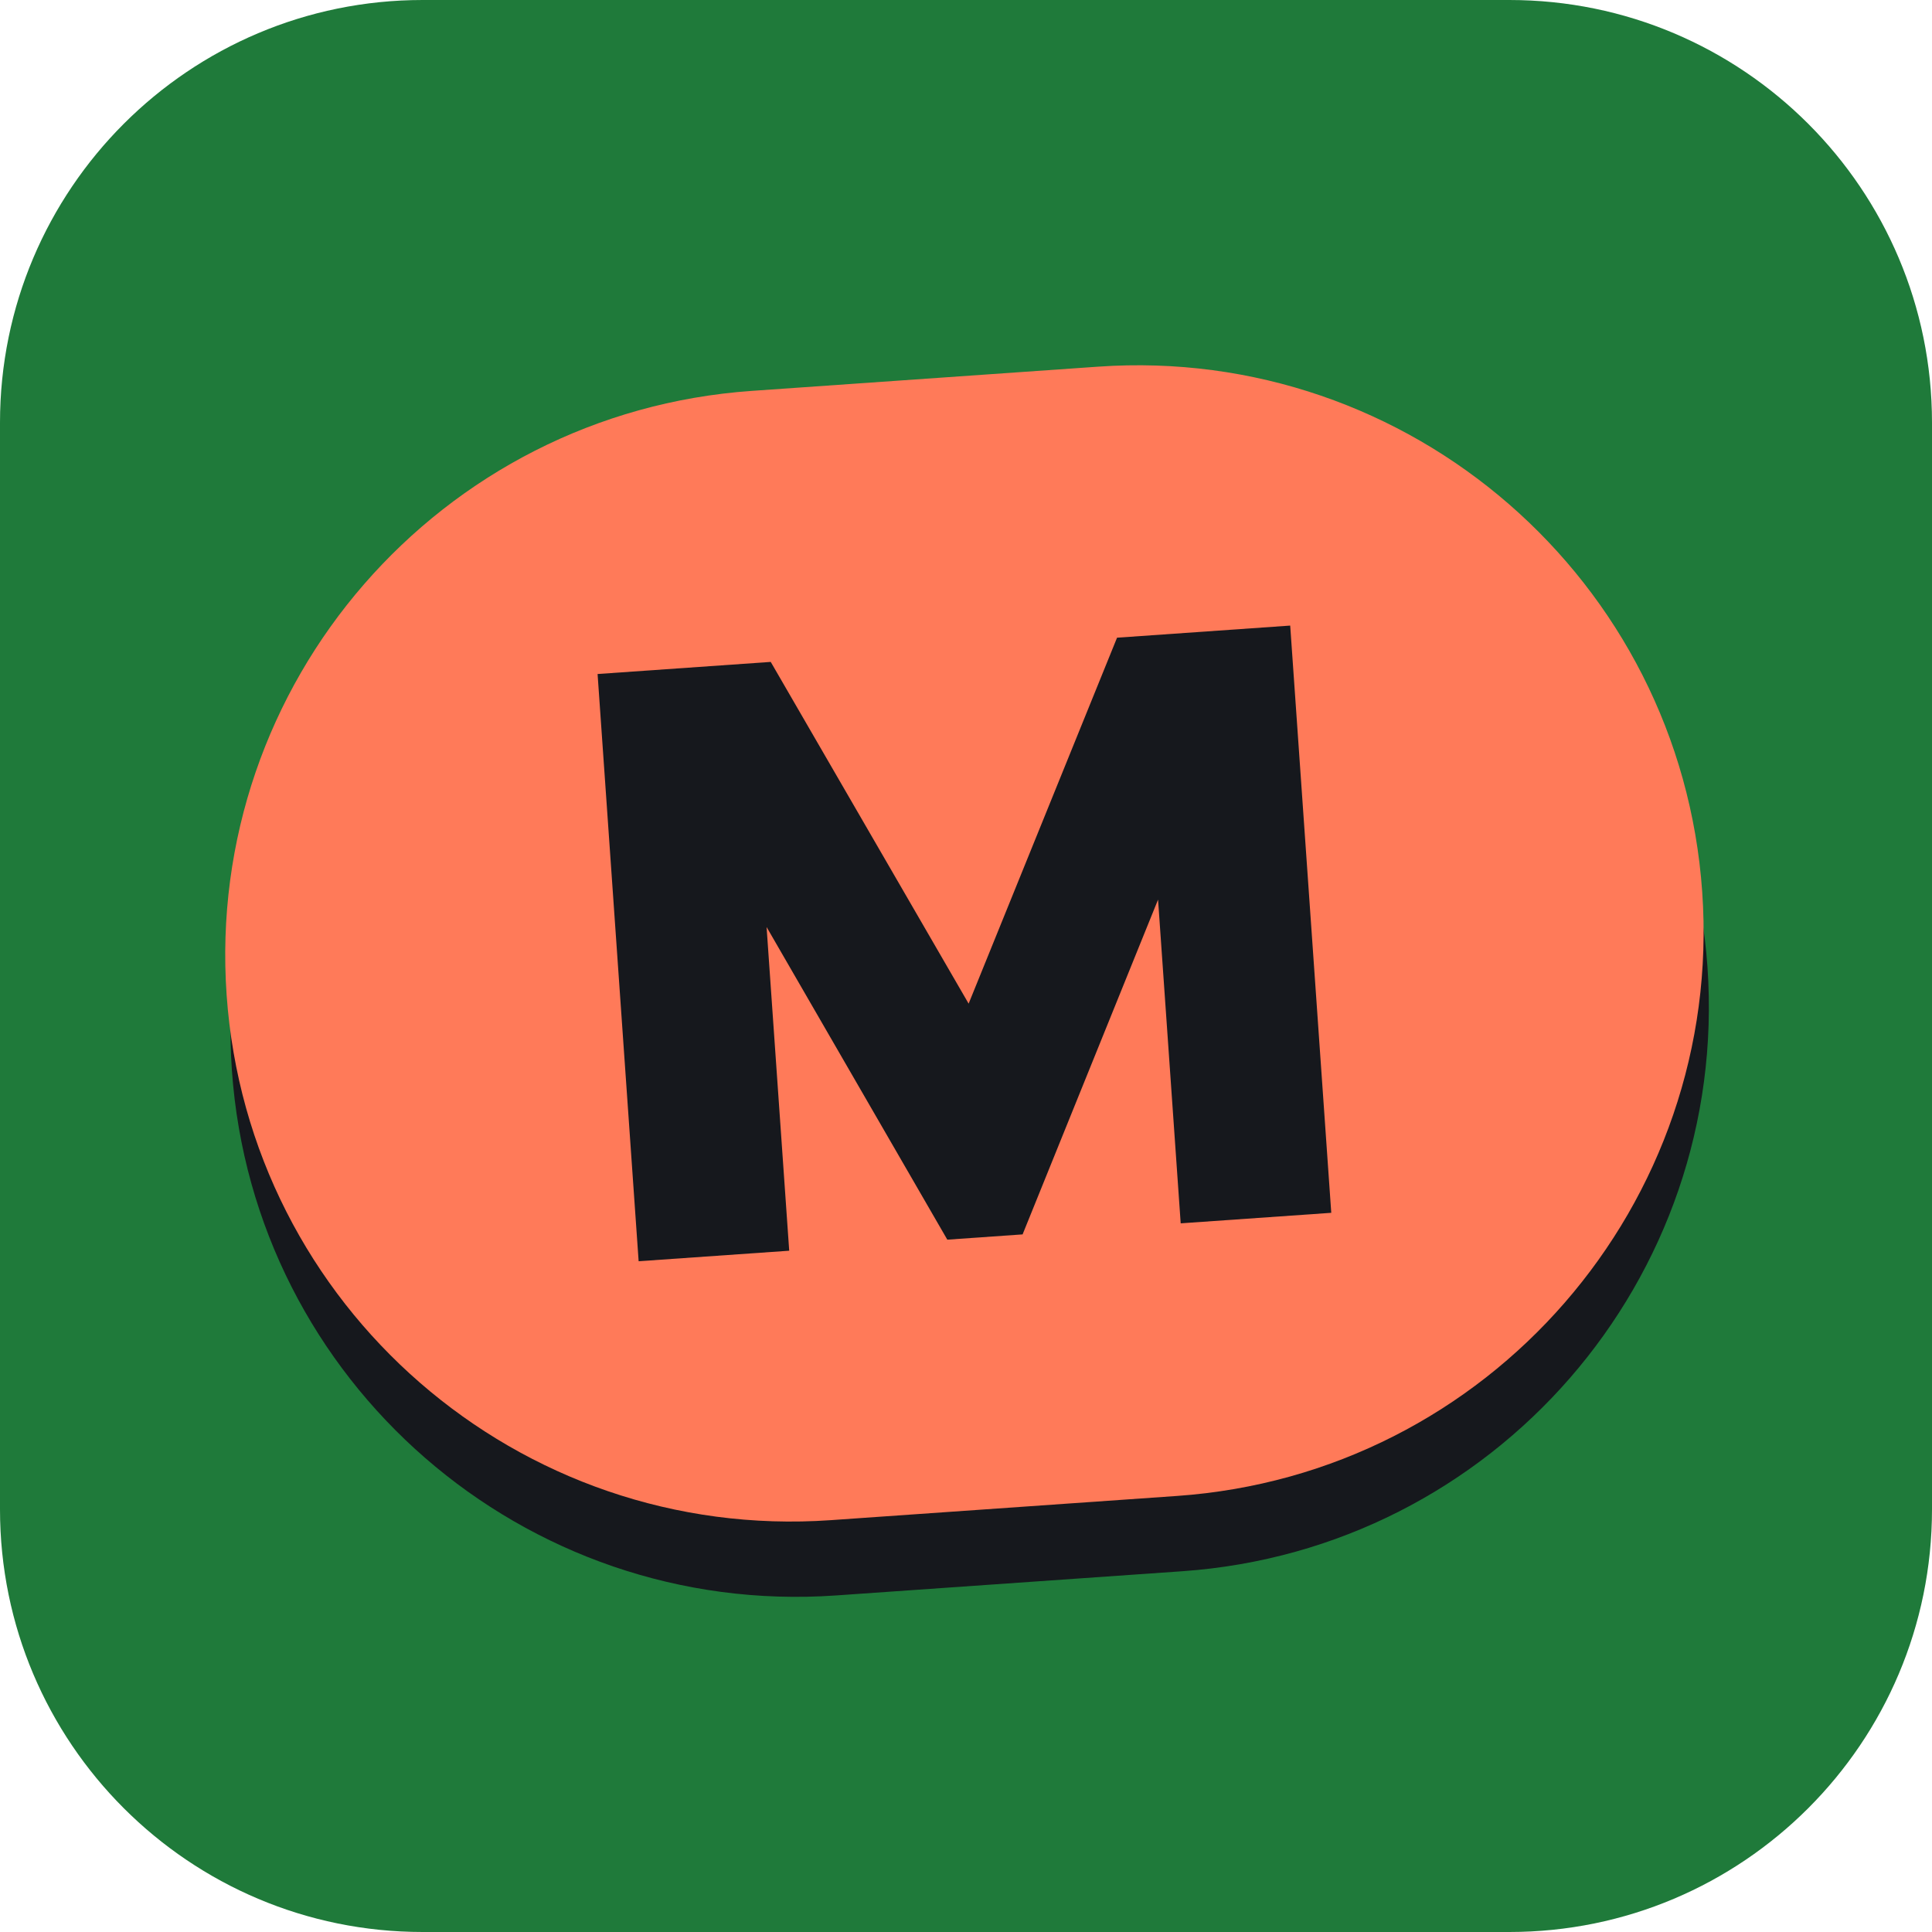
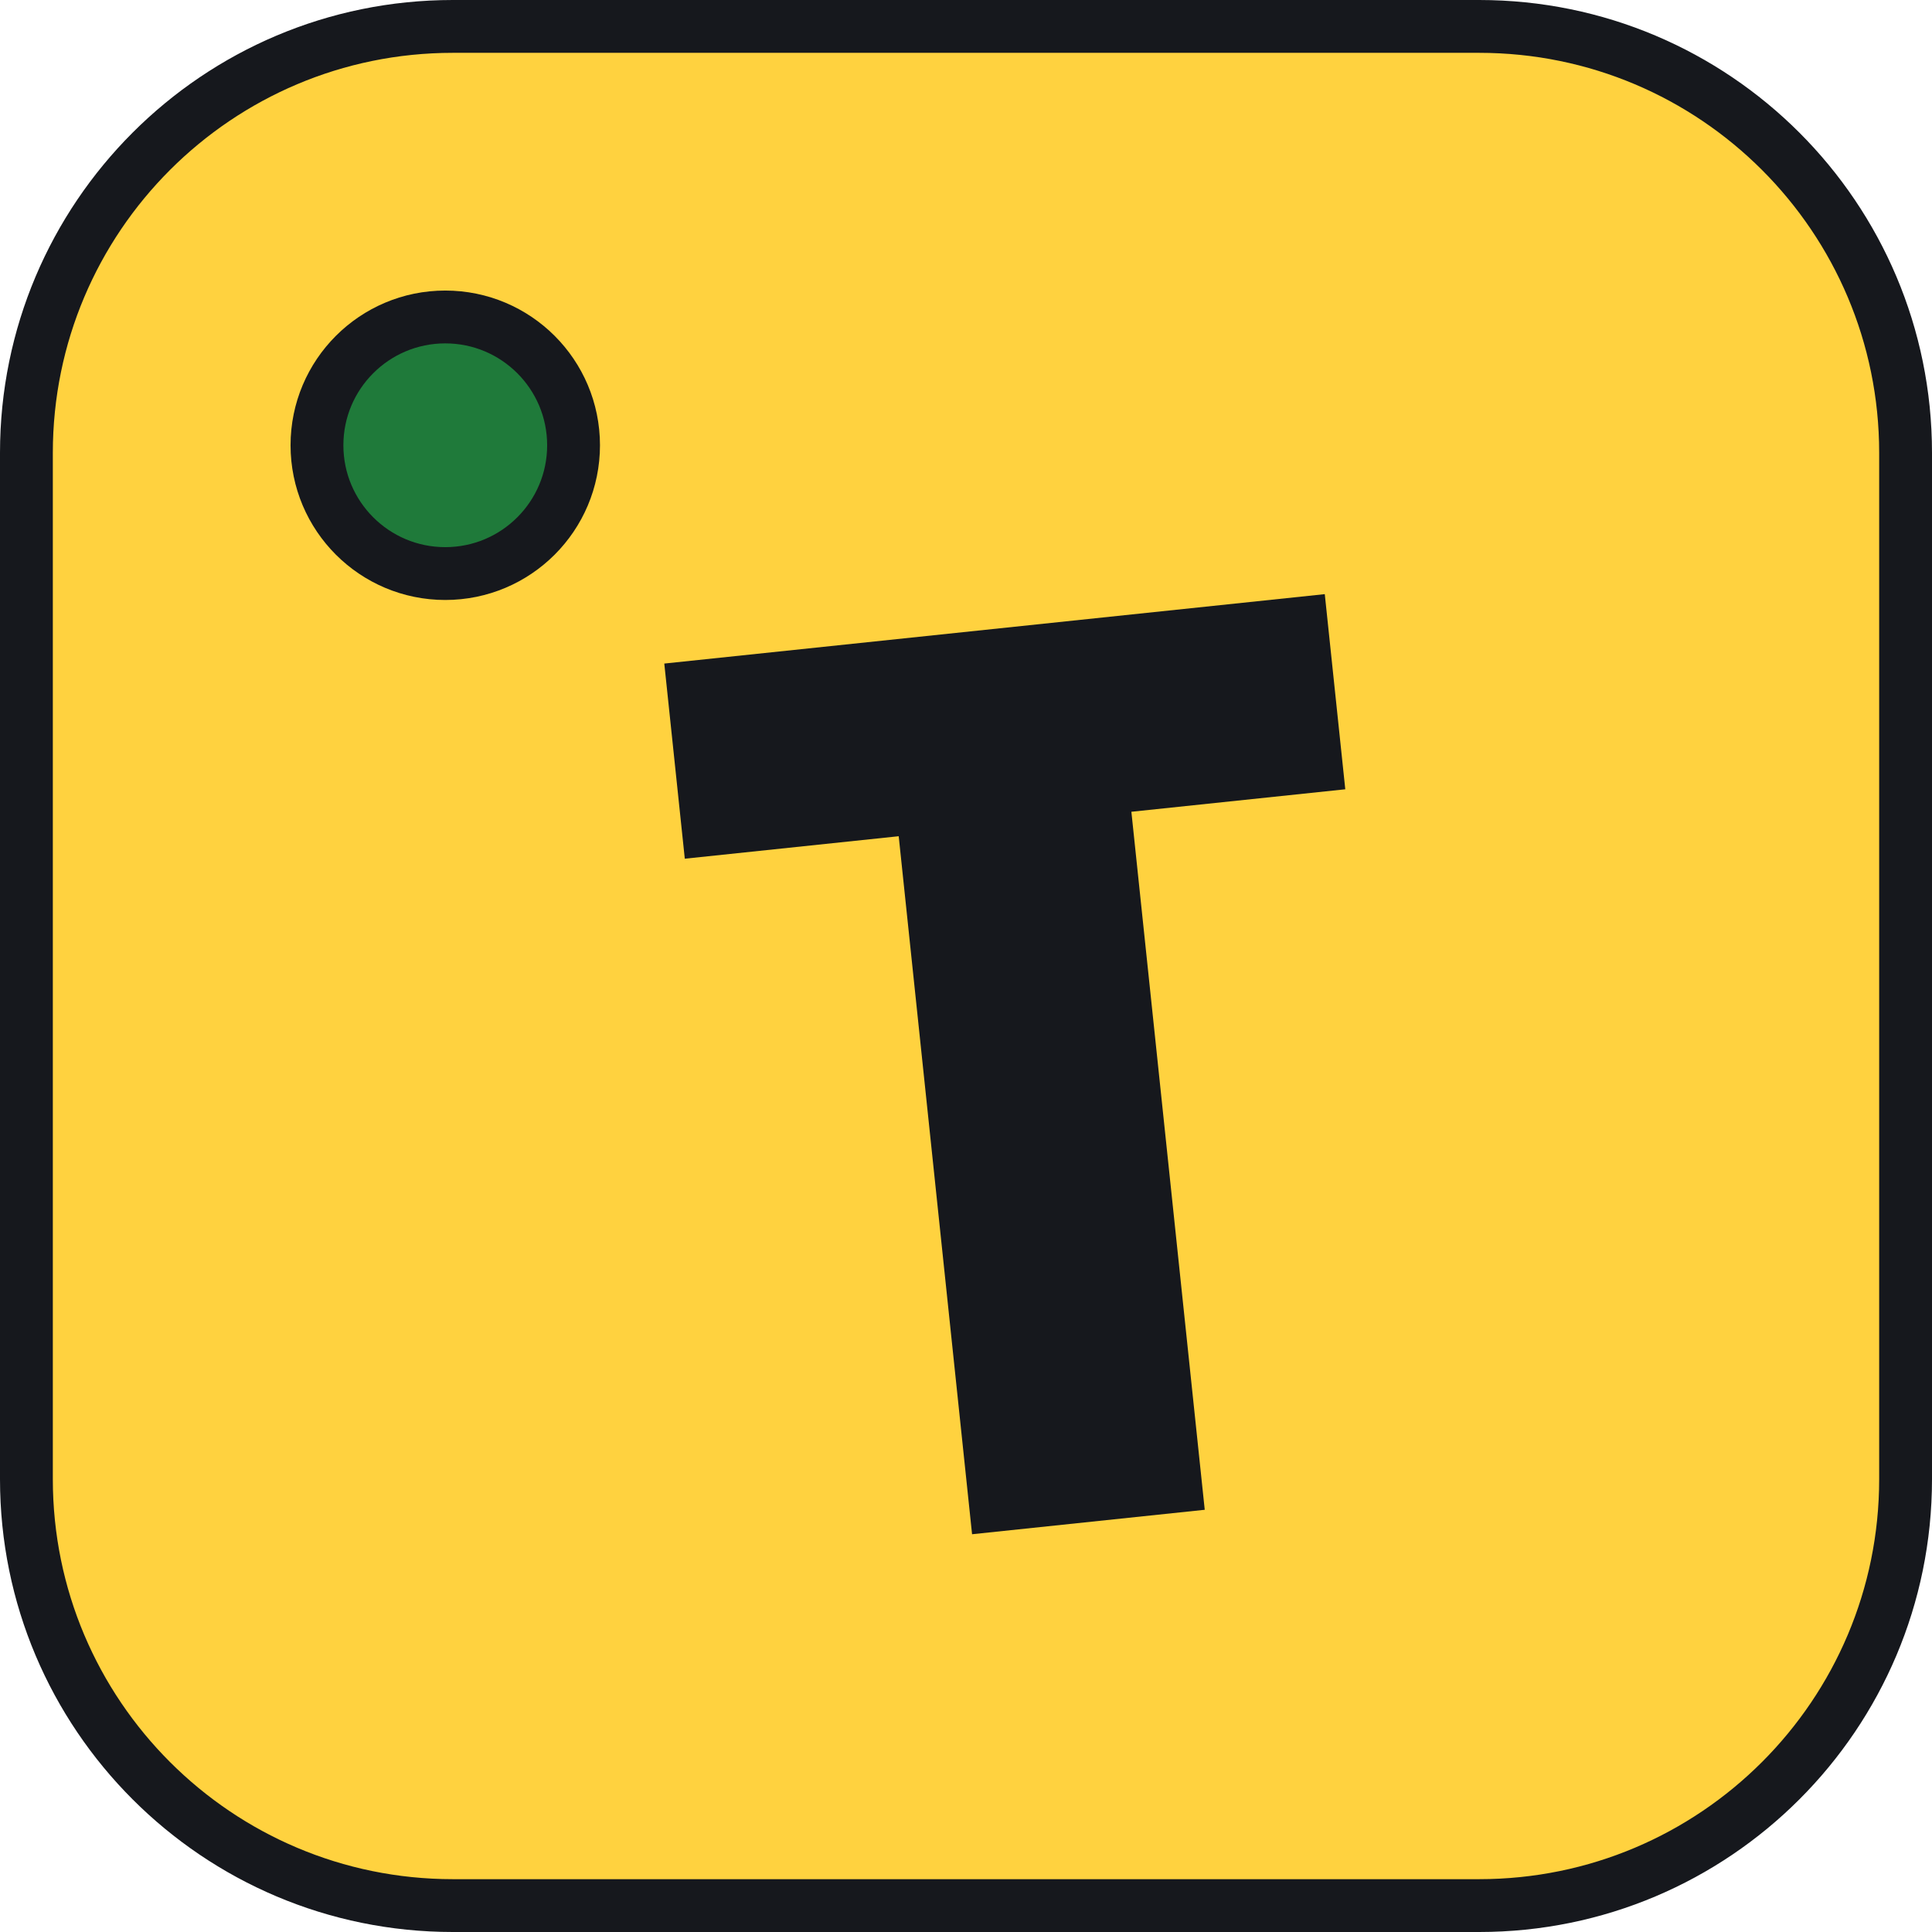
<svg xmlns="http://www.w3.org/2000/svg" viewBox="0 0 512 512">
-   <rect width="512" height="512" rx="112" fill="#1F7A3A" />
-   <g transform="rotate(-4 256 256)">
-     <rect x="60" y="120" width="392" height="300" rx="150" fill="#16181D" />
-     <rect x="60" y="100" width="392" height="300" rx="150" fill="#FF7A59" />
-     <path d="M164 172H210L256 266L302 172H348V328H308V242L266 328H246L204 242V328H164Z" fill="#16181D" />
-   </g>
+   <rect x="7" y="7" width="498" height="498" rx="113" fill="#FFD23F" stroke="#16181D" stroke-width="14" />
+   <circle cx="118" cy="118" r="34" fill="#1F7A3A" stroke="#16181D" stroke-width="14" />
+   <path d="M188 166H364V218H307V404H245V218H188Z" fill="#16181D" transform="rotate(-6 276 285)" />
</svg>
